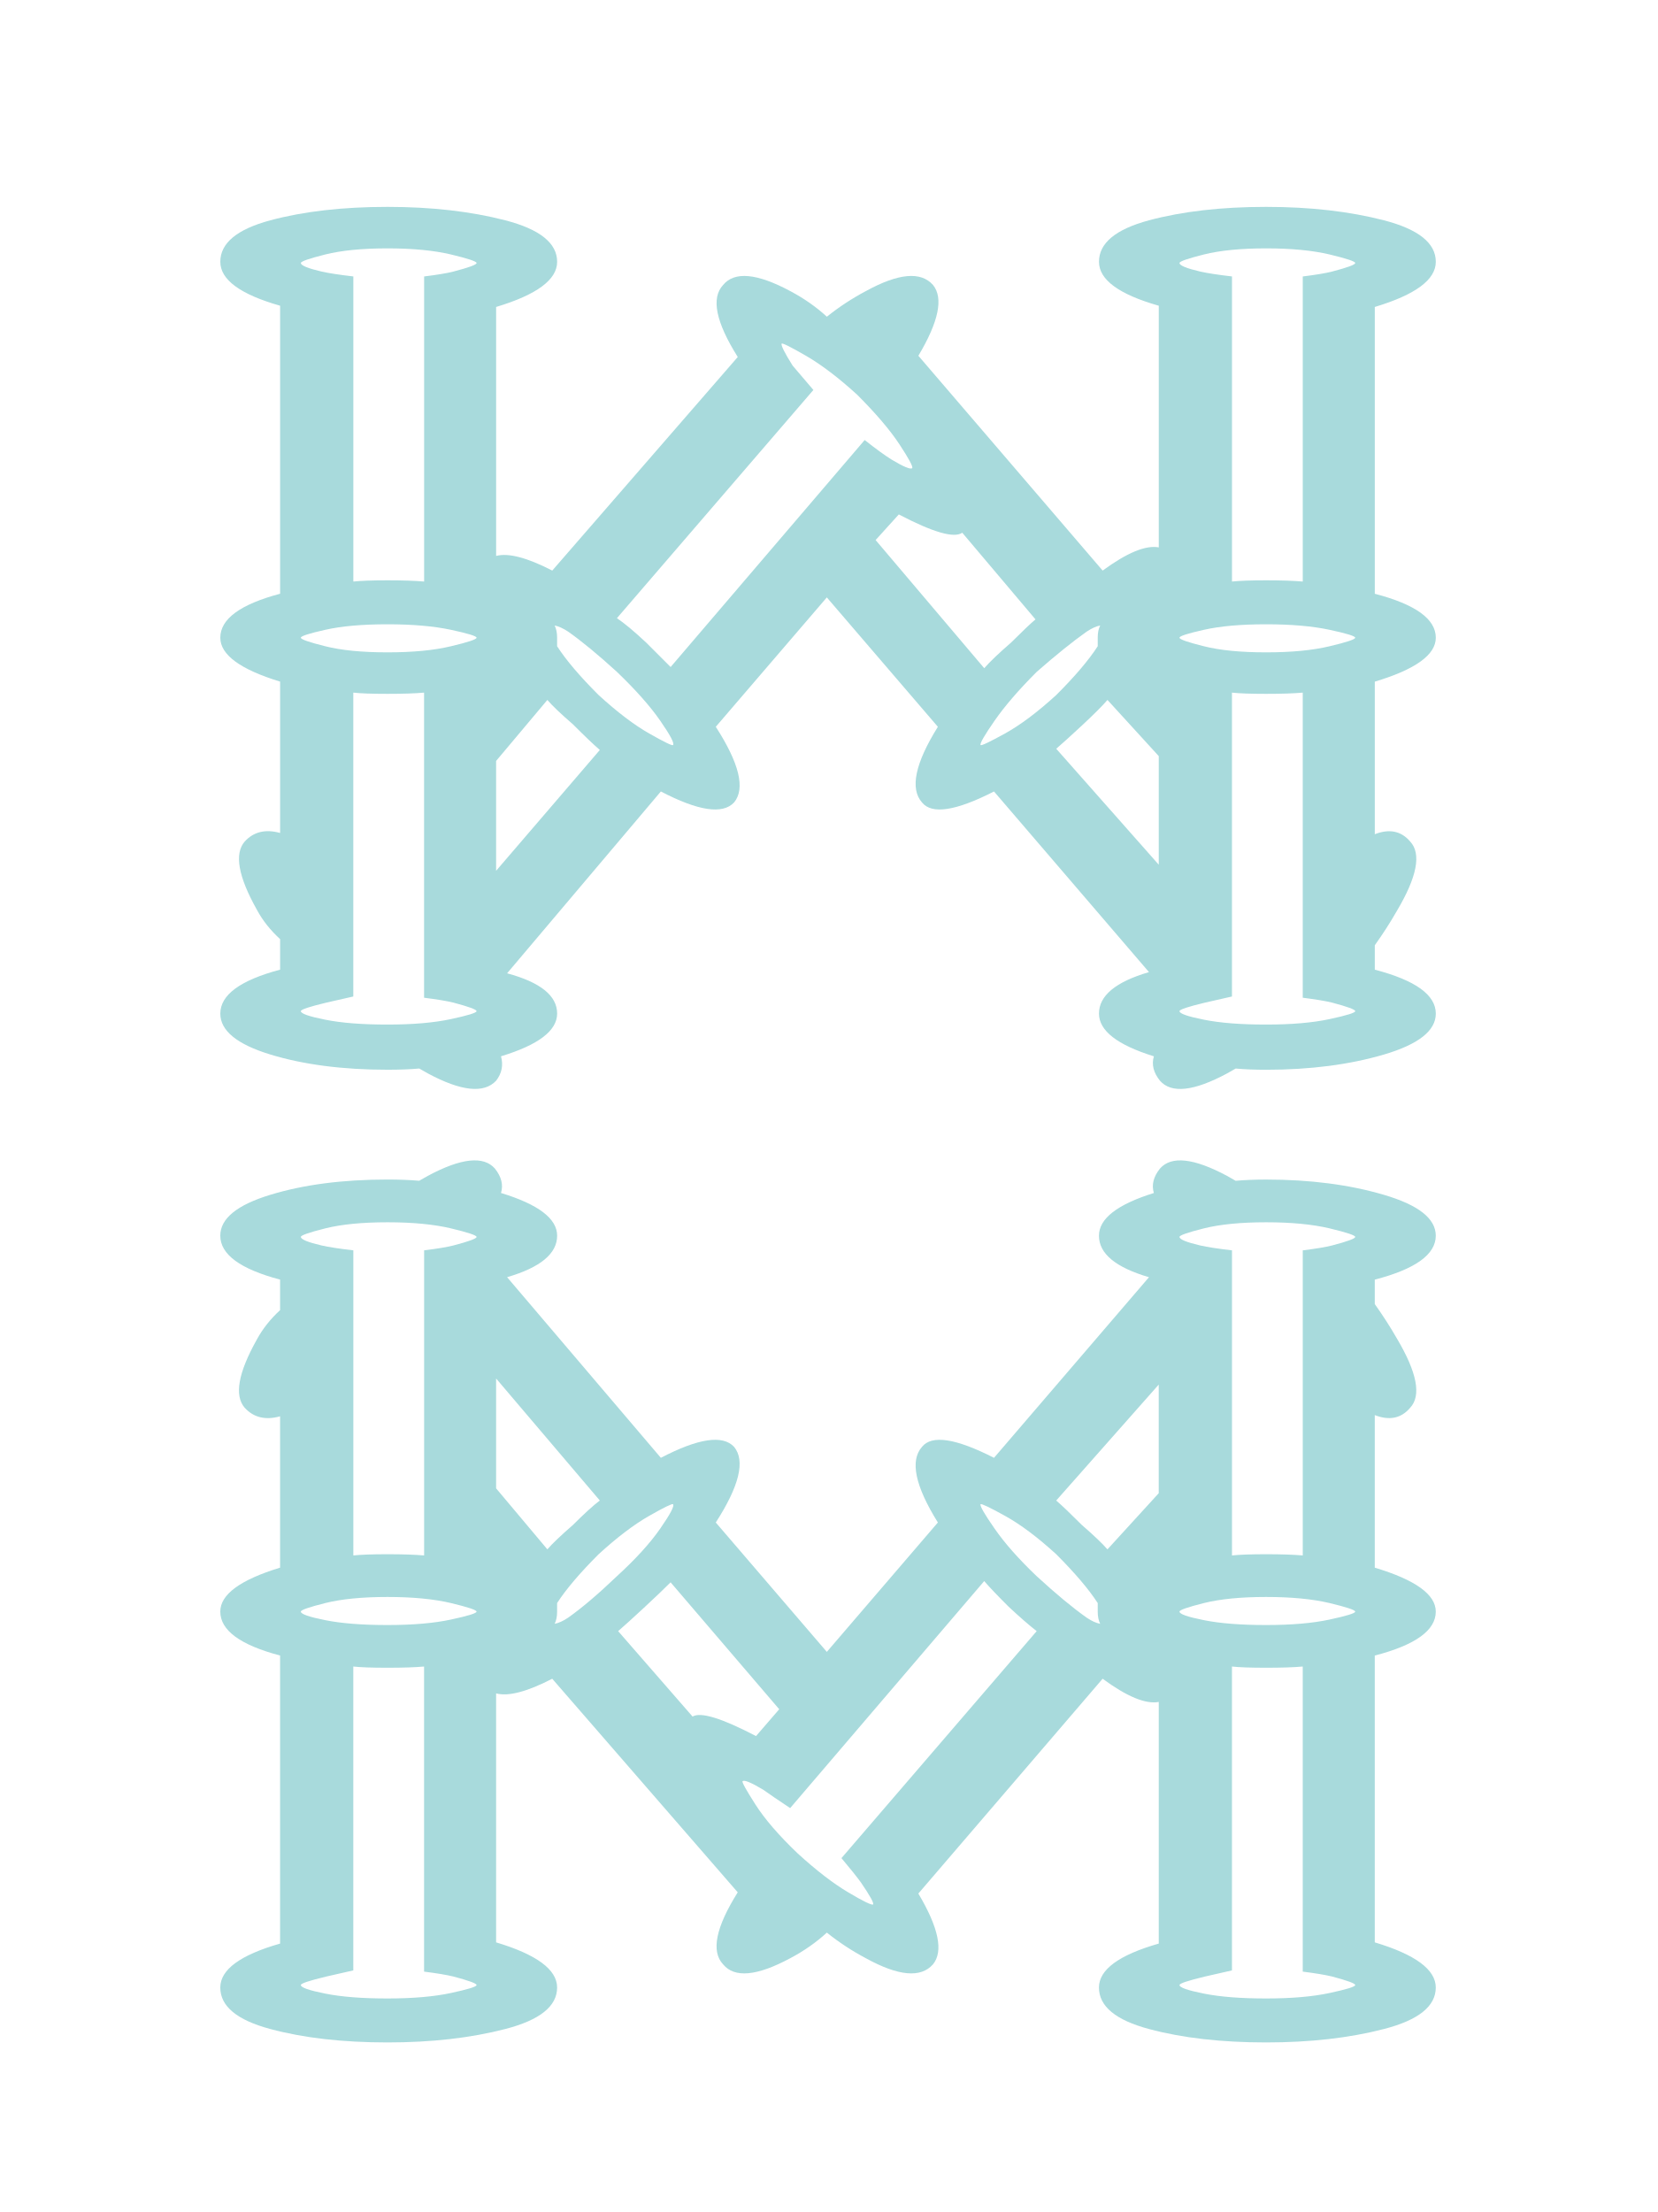
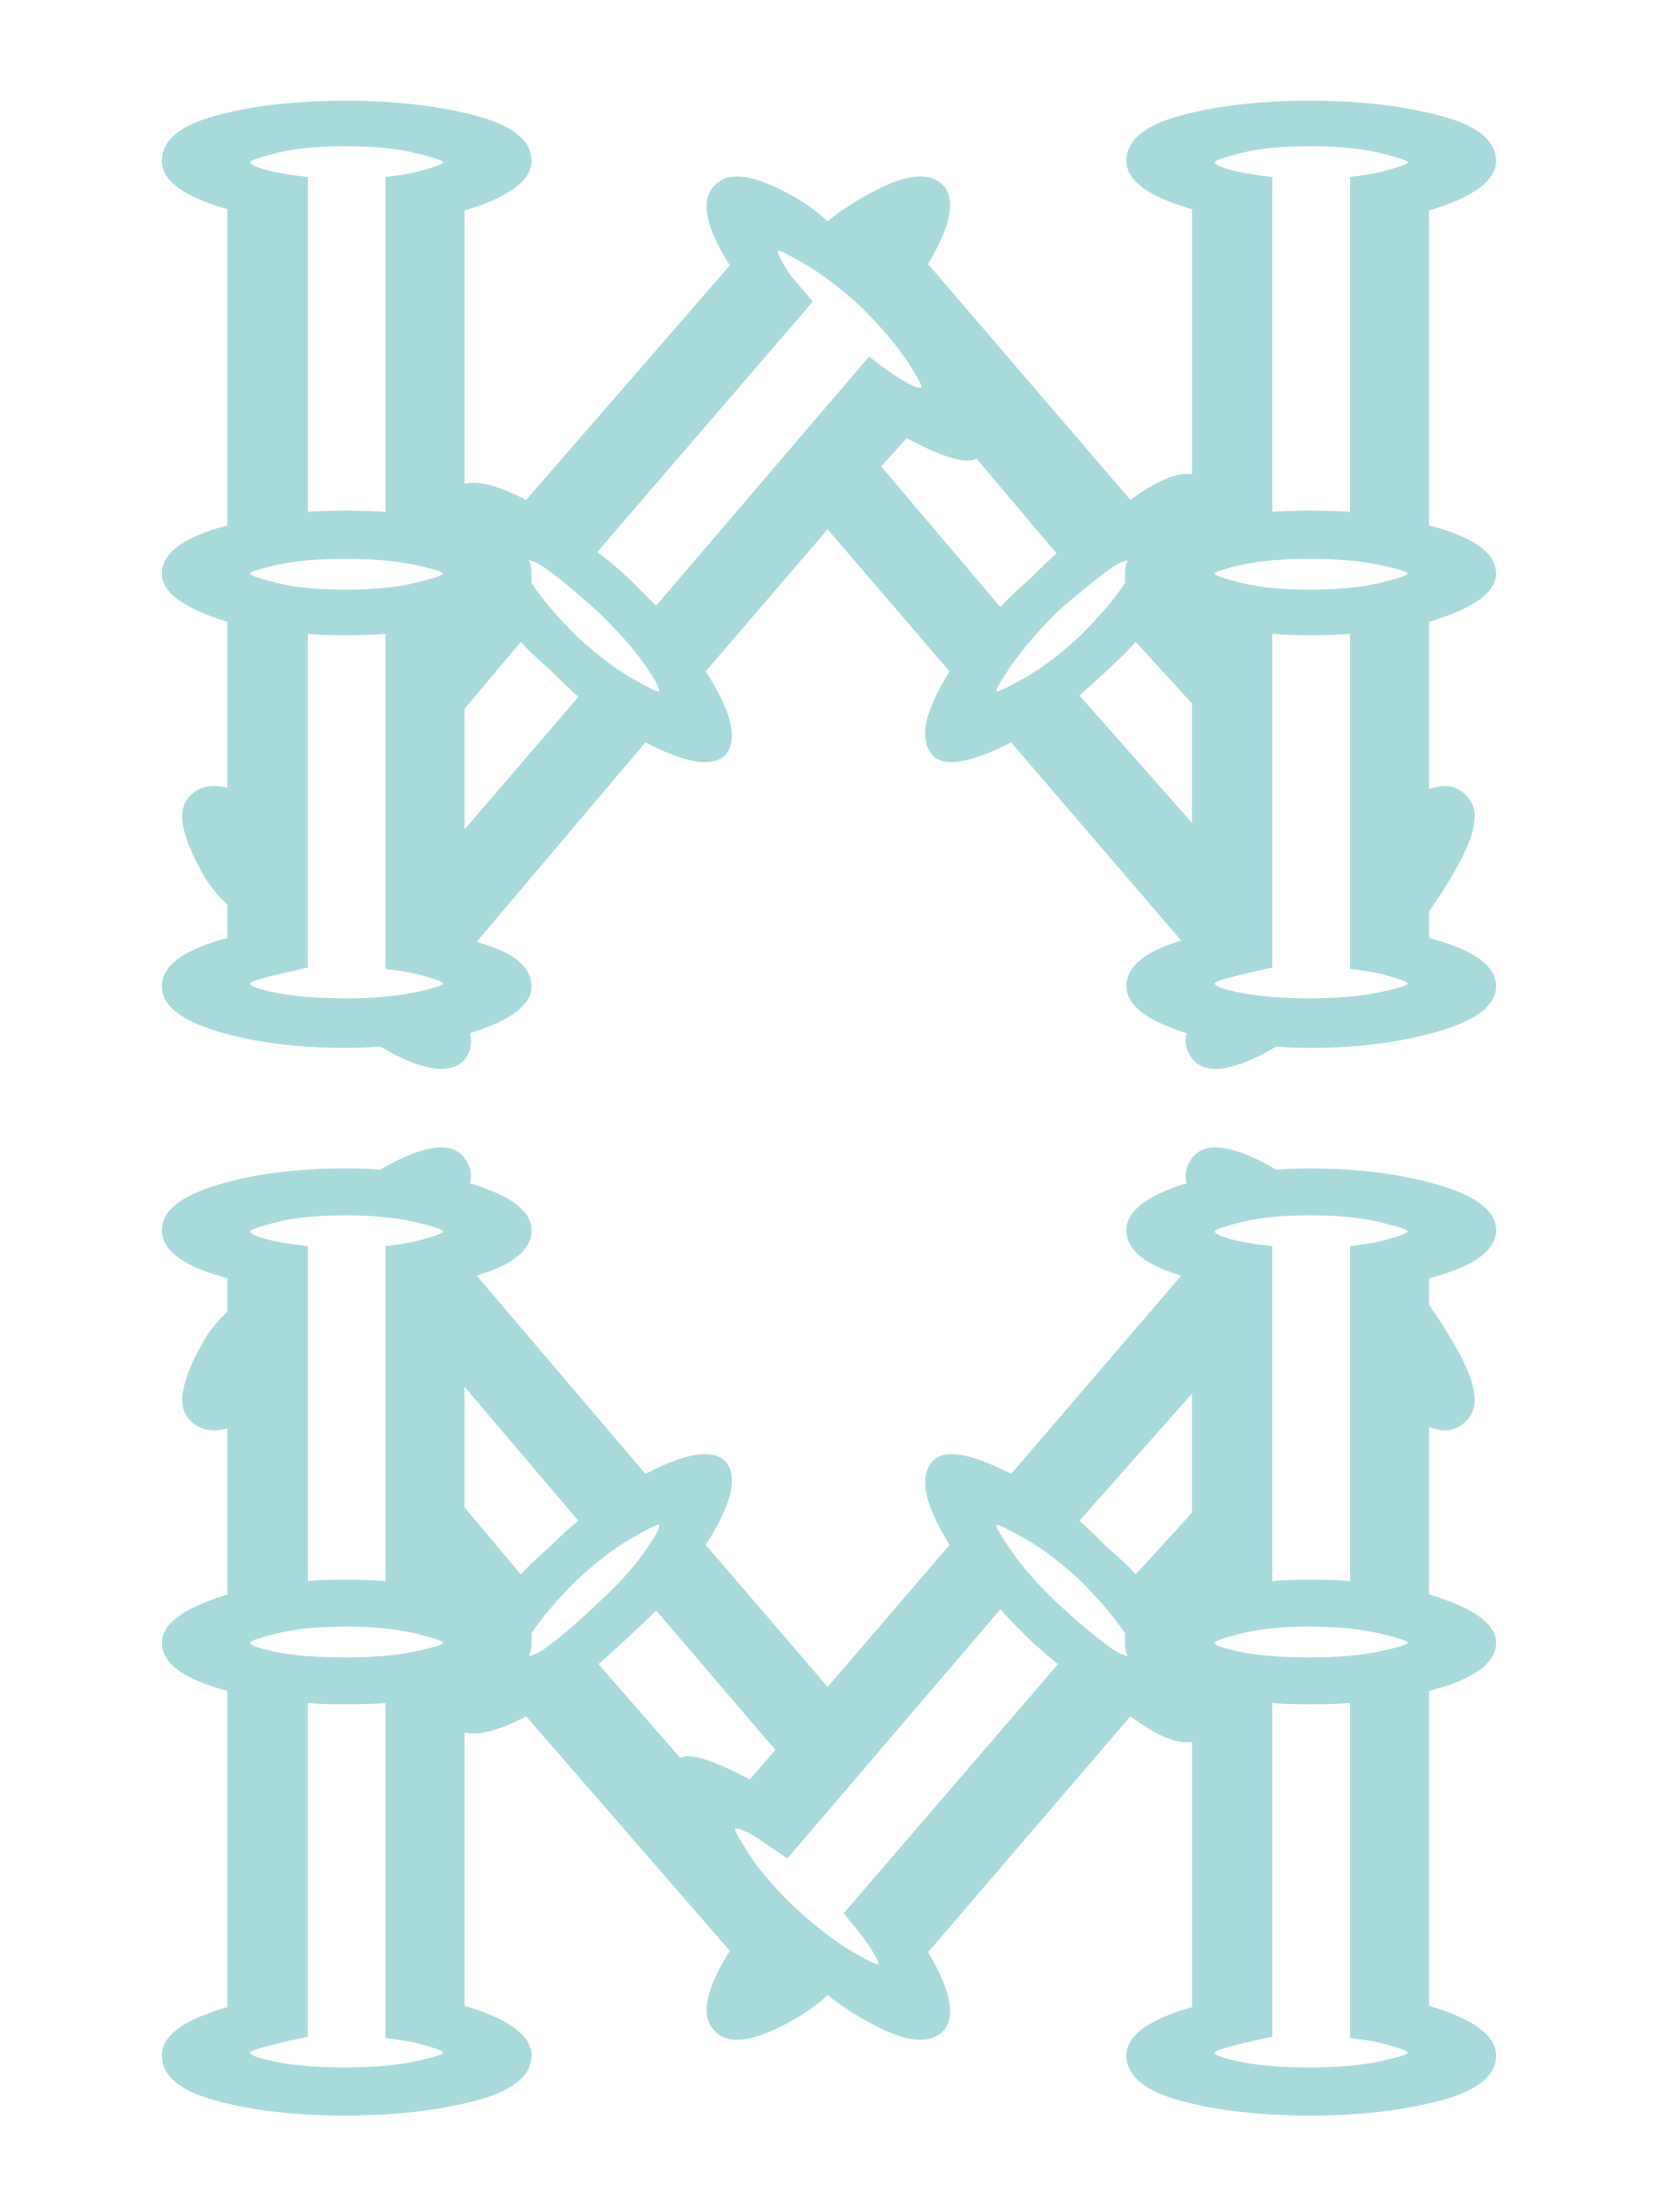
<svg xmlns="http://www.w3.org/2000/svg" version="1.1" id="Layer_1" x="0px" y="0px" width="66.334px" height="88.5px" viewBox="0 0 66.334 88.5" enable-background="new 0 0 66.334 88.5" xml:space="preserve">
  <g>
    <g>
-       <path fill="#A8DADC" d="M45.973,38.893l-6.201-7.227c-1.53,0.781-2.49,0.928-2.881,0.439c-0.488-0.553-0.277-1.562,0.635-3.027    l-4.443-5.176l-4.443,5.176c0.943,1.465,1.188,2.475,0.732,3.027c-0.456,0.488-1.433,0.342-2.93-0.439l-6.152,7.275    c1.334,0.359,2.002,0.896,2.002,1.611c0,0.684-0.749,1.254-2.246,1.709c0.098,0.359,0.032,0.684-0.195,0.977    c-0.488,0.521-1.4,0.424-2.734-0.293l-0.342-0.195c-0.358,0.033-0.781,0.049-1.27,0.049c-1.791,0-3.354-0.203-4.688-0.609    c-1.335-0.408-2.002-0.953-2.002-1.637c0-0.748,0.797-1.334,2.393-1.758v-1.221c-0.391-0.357-0.7-0.748-0.928-1.172    c-0.749-1.334-0.912-2.246-0.488-2.734c0.357-0.391,0.83-0.504,1.416-0.342v-6.055c-1.596-0.488-2.393-1.074-2.393-1.758    c0-0.748,0.797-1.334,2.393-1.758V12.232c-1.596-0.455-2.393-1.041-2.393-1.758c0-0.748,0.667-1.301,2.002-1.66    c1.334-0.357,2.896-0.537,4.688-0.537c1.758,0,3.328,0.18,4.712,0.537c1.383,0.359,2.075,0.912,2.075,1.66    c0,0.717-0.814,1.318-2.441,1.807v9.961c0.488-0.129,1.236,0.066,2.246,0.586l7.422-8.545c-0.879-1.398-1.074-2.359-0.586-2.881    c0.455-0.553,1.351-0.471,2.686,0.244c0.553,0.293,1.041,0.635,1.465,1.025c0.488-0.391,1.009-0.732,1.562-1.025    c1.302-0.715,2.197-0.797,2.686-0.244c0.423,0.521,0.228,1.465-0.586,2.832l7.373,8.594c0.977-0.715,1.725-1.025,2.246-0.928    v-9.668c-1.596-0.455-2.393-1.041-2.393-1.758c0-0.748,0.667-1.301,2.002-1.66c1.334-0.357,2.896-0.537,4.688-0.537    c1.758,0,3.328,0.18,4.712,0.537c1.383,0.359,2.075,0.912,2.075,1.66c0,0.717-0.814,1.318-2.441,1.807v11.475    c1.627,0.424,2.441,1.01,2.441,1.758c0,0.684-0.814,1.27-2.441,1.758v6.104c0.586-0.227,1.058-0.129,1.416,0.293    c0.455,0.488,0.276,1.416-0.537,2.783c-0.261,0.457-0.554,0.912-0.879,1.367v0.977c1.627,0.424,2.441,1.01,2.441,1.758    c0,0.684-0.692,1.229-2.075,1.637c-1.384,0.406-2.954,0.609-4.712,0.609c-0.456,0-0.863-0.016-1.221-0.049l-0.342,0.195    c-1.335,0.717-2.23,0.814-2.686,0.293c-0.261-0.324-0.342-0.65-0.244-0.977c-1.465-0.455-2.197-1.025-2.197-1.709    C43.971,39.838,44.638,39.283,45.973,38.893z M45.973,51.1c-1.335-0.391-2.002-0.943-2.002-1.66c0-0.684,0.732-1.252,2.197-1.709    c-0.098-0.324-0.017-0.65,0.244-0.977c0.455-0.52,1.351-0.422,2.686,0.293l0.342,0.195c0.357-0.031,0.765-0.049,1.221-0.049    c1.758,0,3.328,0.203,4.712,0.611c1.383,0.406,2.075,0.951,2.075,1.635c0,0.75-0.814,1.336-2.441,1.758v0.977    c0.325,0.457,0.618,0.912,0.879,1.367c0.813,1.367,0.992,2.295,0.537,2.783c-0.358,0.424-0.83,0.521-1.416,0.293v6.104    c1.627,0.488,2.441,1.074,2.441,1.758c0,0.75-0.814,1.336-2.441,1.758v11.475c1.627,0.488,2.441,1.092,2.441,1.807    c0,0.75-0.692,1.303-2.075,1.66c-1.384,0.359-2.954,0.537-4.712,0.537c-1.791,0-3.354-0.178-4.688-0.537    c-1.335-0.357-2.002-0.91-2.002-1.66c0-0.715,0.797-1.301,2.393-1.758v-9.668c-0.521,0.098-1.27-0.211-2.246-0.928l-7.373,8.594    c0.813,1.367,1.009,2.312,0.586,2.832c-0.488,0.555-1.384,0.473-2.686-0.244c-0.554-0.293-1.074-0.635-1.562-1.025    c-0.424,0.391-0.912,0.732-1.465,1.025c-1.335,0.717-2.23,0.799-2.686,0.244c-0.488-0.52-0.293-1.48,0.586-2.881l-7.422-8.545    c-1.01,0.521-1.758,0.717-2.246,0.586v9.961c1.627,0.488,2.441,1.092,2.441,1.807c0,0.75-0.692,1.303-2.075,1.66    c-1.384,0.359-2.954,0.537-4.712,0.537c-1.791,0-3.354-0.178-4.688-0.537c-1.335-0.357-2.002-0.91-2.002-1.66    c0-0.715,0.797-1.301,2.393-1.758V66.236c-1.596-0.422-2.393-1.008-2.393-1.758c0-0.684,0.797-1.27,2.393-1.758v-6.055    c-0.586,0.164-1.059,0.049-1.416-0.342c-0.424-0.488-0.261-1.398,0.488-2.734c0.228-0.422,0.537-0.812,0.928-1.172v-1.221    c-1.596-0.422-2.393-1.008-2.393-1.758c0-0.684,0.667-1.229,2.002-1.635c1.334-0.408,2.896-0.611,4.688-0.611    c0.488,0,0.911,0.018,1.27,0.049l0.342-0.195c1.334-0.715,2.229-0.812,2.686-0.293c0.26,0.326,0.342,0.652,0.244,0.977    c1.497,0.457,2.246,1.025,2.246,1.709c0,0.717-0.668,1.27-2.002,1.66l6.152,7.227c1.497-0.781,2.474-0.928,2.93-0.439    c0.455,0.555,0.211,1.562-0.732,3.027l4.443,5.176l4.443-5.176c-0.912-1.465-1.123-2.473-0.635-3.027    c0.391-0.488,1.351-0.342,2.881,0.439L45.973,51.1z M18.141,10.865c0.618-0.162,0.928-0.275,0.928-0.342    c0-0.064-0.342-0.178-1.025-0.342c-0.684-0.162-1.53-0.244-2.539-0.244c-1.01,0-1.84,0.082-2.49,0.244    c-0.651,0.164-0.977,0.277-0.977,0.342c0,0.098,0.276,0.213,0.83,0.342c0.293,0.066,0.716,0.131,1.27,0.195v12.207    c0.293-0.031,0.748-0.049,1.367-0.049c0.618,0,1.106,0.018,1.465,0.049V11.061C17.489,10.996,17.88,10.932,18.141,10.865z     M12.037,25.514c0,0.066,0.325,0.18,0.977,0.342c0.65,0.164,1.48,0.244,2.49,0.244c1.009,0,1.855-0.08,2.539-0.244    c0.684-0.162,1.025-0.275,1.025-0.342c0-0.064-0.342-0.17-1.025-0.316s-1.53-0.221-2.539-0.221c-1.01,0-1.84,0.074-2.49,0.221    C12.362,25.344,12.037,25.449,12.037,25.514z M13.062,40.113c-0.684,0.164-1.025,0.277-1.025,0.342    c0,0.098,0.325,0.213,0.977,0.342c0.65,0.131,1.48,0.195,2.49,0.195c1.009,0,1.855-0.072,2.539-0.219s1.025-0.252,1.025-0.318    c0-0.064-0.31-0.178-0.928-0.342c-0.261-0.064-0.651-0.129-1.172-0.195V27.711c-0.358,0.033-0.847,0.049-1.465,0.049    c-0.619,0-1.074-0.016-1.367-0.049v12.158C13.713,39.967,13.355,40.049,13.062,40.113z M18.141,49.83    c0.618-0.162,0.928-0.275,0.928-0.342c0-0.064-0.342-0.178-1.025-0.342c-0.684-0.162-1.53-0.244-2.539-0.244    c-1.01,0-1.84,0.082-2.49,0.244c-0.651,0.164-0.977,0.277-0.977,0.342c0,0.098,0.276,0.213,0.83,0.342    c0.293,0.066,0.716,0.131,1.27,0.195v12.207c0.293-0.031,0.748-0.049,1.367-0.049c0.618,0,1.106,0.018,1.465,0.049V50.025    C17.489,49.961,17.88,49.896,18.141,49.83z M12.037,64.479c0,0.098,0.325,0.213,0.977,0.342c0.65,0.131,1.48,0.195,2.49,0.195    c1.009,0,1.855-0.072,2.539-0.219s1.025-0.252,1.025-0.318c0-0.064-0.342-0.178-1.025-0.342c-0.684-0.162-1.53-0.244-2.539-0.244    c-1.01,0-1.84,0.082-2.49,0.244C12.362,64.301,12.037,64.414,12.037,64.479z M13.062,79.078c-0.684,0.164-1.025,0.277-1.025,0.342    c0,0.098,0.325,0.213,0.977,0.342c0.65,0.131,1.48,0.195,2.49,0.195c1.009,0,1.855-0.072,2.539-0.219s1.025-0.252,1.025-0.318    c0-0.064-0.31-0.178-0.928-0.342c-0.261-0.064-0.651-0.129-1.172-0.195V66.676c-0.358,0.033-0.847,0.049-1.465,0.049    c-0.619,0-1.074-0.016-1.367-0.049v12.158C13.713,78.932,13.355,79.014,13.062,79.078z M19.85,34.84L24,30.006    c-0.261-0.227-0.619-0.568-1.074-1.025c-0.488-0.422-0.83-0.748-1.025-0.977l-2.051,2.441V34.84z M19.85,55.152v4.395l2.051,2.441    c0.195-0.227,0.537-0.553,1.025-0.977c0.455-0.455,0.813-0.781,1.074-0.977L19.85,55.152z M22.193,25.025    c0.064,0.131,0.098,0.293,0.098,0.488v0.342c0.357,0.555,0.911,1.205,1.66,1.953c0.748,0.684,1.424,1.197,2.026,1.539    c0.602,0.342,0.919,0.496,0.952,0.463c0.064-0.064-0.106-0.391-0.513-0.977c-0.407-0.586-0.985-1.236-1.733-1.953    c-0.749-0.684-1.4-1.221-1.953-1.611C22.535,25.141,22.355,25.059,22.193,25.025z M22.193,64.967    c0.162-0.031,0.342-0.113,0.537-0.244c0.553-0.391,1.204-0.943,1.953-1.66c0.748-0.684,1.326-1.318,1.733-1.904    c0.406-0.586,0.577-0.91,0.513-0.977c-0.033-0.031-0.351,0.123-0.952,0.465c-0.603,0.342-1.278,0.854-2.026,1.537    c-0.749,0.75-1.303,1.4-1.66,1.953v0.342C22.291,64.674,22.258,64.838,22.193,64.967z M32.545,15.602l-7.861,9.131    c0.293,0.195,0.684,0.521,1.172,0.977c0.423,0.424,0.748,0.75,0.977,0.977l7.764-9.082c0.455,0.359,0.813,0.619,1.074,0.781    c0.488,0.293,0.765,0.408,0.83,0.342c0.032-0.064-0.139-0.383-0.513-0.951c-0.375-0.57-0.937-1.229-1.685-1.979    c-0.749-0.684-1.433-1.203-2.051-1.562c-0.619-0.357-0.944-0.52-0.977-0.488c-0.033,0.066,0.113,0.359,0.439,0.879    C31.91,14.854,32.187,15.18,32.545,15.602z M27.711,68.678c0.325-0.195,1.172,0.066,2.539,0.781l0.928-1.074l-4.346-5.078    c-0.261,0.262-0.619,0.604-1.074,1.025c-0.456,0.424-0.798,0.732-1.025,0.928L27.711,68.678z M33.668,74.342l7.812-9.082    c-0.293-0.227-0.668-0.553-1.123-0.977c-0.456-0.455-0.781-0.797-0.977-1.025l-7.764,9.082c-0.488-0.324-0.847-0.568-1.074-0.732    c-0.488-0.293-0.766-0.406-0.83-0.342c-0.033,0.033,0.138,0.342,0.513,0.928c0.374,0.586,0.936,1.238,1.685,1.953    c0.748,0.684,1.424,1.205,2.026,1.562c0.602,0.359,0.936,0.521,1.001,0.488c0.032-0.064-0.131-0.357-0.488-0.879    C34.286,75.092,34.025,74.766,33.668,74.342z M38.502,21.314c-0.326,0.229-1.172-0.016-2.539-0.732l-0.928,1.025l4.346,5.127    c0.228-0.26,0.586-0.602,1.074-1.025c0.455-0.455,0.781-0.764,0.977-0.928L38.502,21.314z M44.02,25.025    c-0.163,0.033-0.342,0.115-0.537,0.244c-0.554,0.391-1.221,0.928-2.002,1.611c-0.717,0.717-1.278,1.367-1.685,1.953    c-0.407,0.586-0.595,0.912-0.562,0.977c0.032,0.033,0.357-0.121,0.977-0.463c0.618-0.342,1.302-0.855,2.051-1.539    c0.748-0.748,1.302-1.398,1.66-1.953v-0.342C43.922,25.318,43.954,25.156,44.02,25.025z M44.02,64.967    c-0.065-0.129-0.098-0.293-0.098-0.488v-0.342c-0.358-0.553-0.912-1.203-1.66-1.953c-0.749-0.684-1.433-1.195-2.051-1.537    c-0.619-0.342-0.944-0.496-0.977-0.465c-0.033,0.066,0.154,0.391,0.562,0.977c0.406,0.586,0.968,1.221,1.685,1.904    c0.781,0.717,1.448,1.27,2.002,1.66C43.678,64.854,43.856,64.936,44.02,64.967z M46.363,30.25l-2.051-2.246    c-0.195,0.229-0.537,0.57-1.025,1.025c-0.456,0.424-0.798,0.732-1.025,0.928l4.102,4.639V30.25z M46.363,59.742v-4.346    l-4.102,4.639c0.228,0.195,0.569,0.521,1.025,0.977c0.488,0.424,0.83,0.75,1.025,0.977L46.363,59.742z M53.297,10.865    c0.618-0.162,0.928-0.275,0.928-0.342c0-0.064-0.342-0.178-1.025-0.342c-0.684-0.162-1.53-0.244-2.539-0.244    c-1.01,0-1.84,0.082-2.49,0.244c-0.651,0.164-0.977,0.277-0.977,0.342c0,0.098,0.276,0.213,0.83,0.342    c0.293,0.066,0.716,0.131,1.27,0.195v12.207c0.293-0.031,0.748-0.049,1.367-0.049c0.618,0,1.106,0.018,1.465,0.049V11.061    C52.646,10.996,53.036,10.932,53.297,10.865z M47.193,25.514c0,0.066,0.325,0.18,0.977,0.342c0.65,0.164,1.48,0.244,2.49,0.244    c1.009,0,1.855-0.08,2.539-0.244c0.684-0.162,1.025-0.275,1.025-0.342c0-0.064-0.342-0.17-1.025-0.316s-1.53-0.221-2.539-0.221    c-1.01,0-1.84,0.074-2.49,0.221C47.519,25.344,47.193,25.449,47.193,25.514z M48.219,40.113c-0.684,0.164-1.025,0.277-1.025,0.342    c0,0.098,0.325,0.213,0.977,0.342c0.65,0.131,1.48,0.195,2.49,0.195c1.009,0,1.855-0.072,2.539-0.219s1.025-0.252,1.025-0.318    c0-0.064-0.31-0.178-0.928-0.342c-0.261-0.064-0.651-0.129-1.172-0.195V27.711c-0.358,0.033-0.847,0.049-1.465,0.049    c-0.619,0-1.074-0.016-1.367-0.049v12.158C48.869,39.967,48.512,40.049,48.219,40.113z M53.297,49.83    c0.618-0.162,0.928-0.275,0.928-0.342c0-0.064-0.342-0.178-1.025-0.342c-0.684-0.162-1.53-0.244-2.539-0.244    c-1.01,0-1.84,0.082-2.49,0.244c-0.651,0.164-0.977,0.277-0.977,0.342c0,0.098,0.276,0.213,0.83,0.342    c0.293,0.066,0.716,0.131,1.27,0.195v12.207c0.293-0.031,0.748-0.049,1.367-0.049c0.618,0,1.106,0.018,1.465,0.049V50.025    C52.646,49.961,53.036,49.896,53.297,49.83z M47.193,64.479c0,0.098,0.325,0.213,0.977,0.342c0.65,0.131,1.48,0.195,2.49,0.195    c1.009,0,1.855-0.072,2.539-0.219s1.025-0.252,1.025-0.318c0-0.064-0.342-0.178-1.025-0.342c-0.684-0.162-1.53-0.244-2.539-0.244    c-1.01,0-1.84,0.082-2.49,0.244C47.519,64.301,47.193,64.414,47.193,64.479z M48.219,79.078c-0.684,0.164-1.025,0.277-1.025,0.342    c0,0.098,0.325,0.213,0.977,0.342c0.65,0.131,1.48,0.195,2.49,0.195c1.009,0,1.855-0.072,2.539-0.219s1.025-0.252,1.025-0.318    c0-0.064-0.31-0.178-0.928-0.342c-0.261-0.064-0.651-0.129-1.172-0.195V66.676c-0.358,0.033-0.847,0.049-1.465,0.049    c-0.619,0-1.074-0.016-1.367-0.049v12.158C48.869,78.932,48.512,79.014,48.219,79.078z" />
+       <path fill="#A8DADC" d="M47.265,37.635l-6.808-7.932c-1.68,0.857-2.734,1.018-3.163,0.482c-0.536-0.607-0.305-1.715,0.698-3.324    l-4.878-5.682l-4.878,5.682c1.036,1.609,1.303,2.717,0.804,3.324c-0.5,0.535-1.572,0.375-3.217-0.482l-6.754,7.986    c1.465,0.395,2.198,0.984,2.198,1.77c0,0.75-0.822,1.375-2.466,1.875c0.107,0.395,0.036,0.75-0.214,1.072    c-0.537,0.572-1.538,0.465-3.002-0.322l-0.375-0.215c-0.394,0.037-0.858,0.055-1.394,0.055c-1.966,0-3.681-0.223-5.146-0.67    c-1.465-0.447-2.198-1.045-2.198-1.795c0-0.822,0.875-1.465,2.627-1.93v-1.34C8.67,35.795,8.331,35.367,8.081,34.9    c-0.822-1.463-1.001-2.465-0.536-3c0.393-0.43,0.912-0.553,1.555-0.375v-6.646c-1.752-0.537-2.627-1.18-2.627-1.932    c0-0.82,0.875-1.463,2.627-1.928V8.369c-1.752-0.5-2.627-1.143-2.627-1.93c0-0.822,0.732-1.43,2.198-1.822    c1.465-0.393,3.18-0.59,5.146-0.59c1.93,0,3.654,0.197,5.173,0.59c1.518,0.393,2.278,1,2.278,1.822    c0,0.787-0.895,1.447-2.68,1.982v10.936c0.536-0.143,1.357,0.072,2.466,0.643l8.147-9.381c-0.965-1.533-1.179-2.59-0.643-3.162    c0.5-0.605,1.482-0.516,2.948,0.268c0.607,0.322,1.143,0.697,1.608,1.127c0.535-0.43,1.107-0.805,1.715-1.127    c1.429-0.783,2.412-0.873,2.948-0.268c0.465,0.572,0.25,1.609-0.643,3.109L45.228,20c1.072-0.785,1.894-1.125,2.466-1.018V8.369    c-1.752-0.5-2.626-1.143-2.626-1.93c0-0.822,0.731-1.43,2.197-1.822c1.463-0.393,3.18-0.59,5.146-0.59    c1.929,0,3.653,0.197,5.171,0.59c1.52,0.393,2.279,1,2.279,1.822c0,0.787-0.895,1.447-2.682,1.982V21.02    c1.787,0.465,2.682,1.107,2.682,1.928c0,0.752-0.895,1.395-2.682,1.932v6.699c0.645-0.248,1.162-0.143,1.556,0.322    c0.499,0.535,0.302,1.555-0.59,3.055c-0.286,0.502-0.608,1.002-0.966,1.502v1.072c1.787,0.465,2.682,1.107,2.682,1.93    c0,0.75-0.76,1.348-2.279,1.795c-1.518,0.447-3.242,0.67-5.171,0.67c-0.502,0-0.949-0.018-1.342-0.055l-0.375,0.215    c-1.465,0.787-2.448,0.895-2.948,0.322c-0.286-0.355-0.374-0.713-0.268-1.072c-1.608-0.5-2.411-1.125-2.411-1.875    C45.067,38.674,45.799,38.064,47.265,37.635z M47.265,51.035c-1.466-0.428-2.197-1.035-2.197-1.82    c0-0.752,0.803-1.375,2.411-1.877c-0.106-0.357-0.019-0.713,0.268-1.072c0.5-0.57,1.483-0.463,2.948,0.322l0.375,0.213    c0.393-0.033,0.84-0.053,1.342-0.053c1.929,0,3.653,0.223,5.171,0.67c1.52,0.447,2.279,1.045,2.279,1.797    c0,0.822-0.895,1.465-2.682,1.928v1.072c0.357,0.502,0.68,1.002,0.966,1.502c0.892,1.502,1.089,2.518,0.59,3.055    c-0.394,0.467-0.911,0.572-1.556,0.322v6.699c1.787,0.537,2.682,1.18,2.682,1.93c0,0.824-0.895,1.467-2.682,1.93V80.25    c1.787,0.535,2.682,1.197,2.682,1.982c0,0.824-0.76,1.432-2.279,1.824c-1.518,0.393-3.242,0.588-5.171,0.588    c-1.967,0-3.684-0.195-5.146-0.588c-1.466-0.393-2.197-1-2.197-1.824c0-0.785,0.874-1.428,2.626-1.93V69.691    c-0.572,0.105-1.394-0.232-2.466-1.02l-8.094,9.434c0.893,1.5,1.108,2.539,0.643,3.109c-0.536,0.607-1.519,0.518-2.948-0.27    c-0.608-0.32-1.18-0.695-1.715-1.123c-0.465,0.428-1.001,0.803-1.608,1.123c-1.466,0.787-2.449,0.877-2.948,0.27    c-0.536-0.57-0.322-1.625,0.643-3.162l-8.147-9.381c-1.108,0.572-1.93,0.787-2.466,0.643V80.25c1.786,0.535,2.68,1.197,2.68,1.982    c0,0.824-0.76,1.432-2.278,1.824c-1.519,0.393-3.243,0.588-5.173,0.588c-1.966,0-3.681-0.195-5.146-0.588    c-1.465-0.393-2.198-1-2.198-1.824c0-0.785,0.875-1.428,2.627-1.93v-12.65c-1.752-0.463-2.627-1.105-2.627-1.93    c0-0.75,0.875-1.393,2.627-1.93v-6.646c-0.643,0.18-1.163,0.055-1.555-0.375c-0.465-0.537-0.286-1.535,0.536-3.002    c0.25-0.463,0.59-0.891,1.019-1.287v-1.34c-1.752-0.463-2.627-1.105-2.627-1.928c0-0.752,0.732-1.35,2.198-1.797    c1.465-0.447,3.18-0.67,5.146-0.67c0.536,0,1,0.02,1.394,0.053l0.375-0.213c1.464-0.785,2.448-0.893,2.948-0.322    c0.285,0.359,0.375,0.715,0.268,1.072c1.644,0.502,2.466,1.125,2.466,1.877c0,0.785-0.733,1.393-2.198,1.82l6.754,7.934    c1.645-0.857,2.716-1.018,3.217-0.482c0.499,0.609,0.231,1.715-0.804,3.324l4.878,5.682l4.878-5.682    c-1.002-1.609-1.233-2.715-0.698-3.324c0.429-0.535,1.483-0.375,3.163,0.482L47.265,51.035z M16.711,6.867    c0.679-0.178,1.019-0.301,1.019-0.375c0-0.07-0.375-0.195-1.126-0.375c-0.75-0.178-1.68-0.268-2.787-0.268    c-1.108,0-2.02,0.09-2.733,0.268c-0.716,0.18-1.072,0.305-1.072,0.375c0,0.109,0.303,0.234,0.911,0.375    c0.322,0.074,0.786,0.145,1.395,0.215v13.4c0.321-0.033,0.821-0.053,1.5-0.053c0.678,0,1.214,0.02,1.608,0.053v-13.4    C15.996,7.012,16.425,6.941,16.711,6.867z M10.011,22.947c0,0.074,0.356,0.197,1.072,0.377c0.713,0.18,1.625,0.268,2.733,0.268    c1.107,0,2.037-0.088,2.787-0.268s1.126-0.303,1.126-0.377c0-0.07-0.375-0.186-1.126-0.346s-1.68-0.242-2.787-0.242    c-1.108,0-2.02,0.082-2.733,0.242C10.367,22.762,10.011,22.877,10.011,22.947z M11.136,38.977c-0.75,0.18-1.125,0.305-1.125,0.375    c0,0.107,0.356,0.232,1.072,0.375c0.713,0.143,1.625,0.215,2.733,0.215c1.107,0,2.037-0.08,2.787-0.24    c0.75-0.162,1.126-0.277,1.126-0.35c0-0.07-0.34-0.195-1.019-0.375c-0.286-0.07-0.715-0.143-1.287-0.215V25.359    c-0.394,0.037-0.93,0.055-1.608,0.055c-0.68,0-1.179-0.018-1.5-0.055v13.35C11.85,38.814,11.457,38.906,11.136,38.977z     M16.711,49.643c0.679-0.178,1.019-0.301,1.019-0.377c0-0.07-0.375-0.193-1.126-0.373c-0.75-0.178-1.68-0.27-2.787-0.27    c-1.108,0-2.02,0.092-2.733,0.27c-0.716,0.18-1.072,0.303-1.072,0.373c0,0.109,0.303,0.234,0.911,0.377    c0.322,0.074,0.786,0.145,1.395,0.215v13.4c0.321-0.035,0.821-0.055,1.5-0.055c0.678,0,1.214,0.02,1.608,0.055v-13.4    C15.996,49.787,16.425,49.717,16.711,49.643z M10.011,65.723c0,0.109,0.356,0.234,1.072,0.377    c0.713,0.143,1.625,0.213,2.733,0.213c1.107,0,2.037-0.078,2.787-0.24c0.75-0.16,1.126-0.275,1.126-0.35    c0-0.07-0.375-0.193-1.126-0.373s-1.68-0.27-2.787-0.27c-1.108,0-2.02,0.09-2.733,0.27C10.367,65.529,10.011,65.652,10.011,65.723    z M11.136,81.75c-0.75,0.18-1.125,0.305-1.125,0.375c0,0.107,0.356,0.234,1.072,0.375c0.713,0.145,1.625,0.217,2.733,0.217    c1.107,0,2.037-0.08,2.787-0.242c0.75-0.16,1.126-0.277,1.126-0.35c0-0.07-0.34-0.195-1.019-0.375    c-0.286-0.07-0.715-0.141-1.287-0.213V68.135c-0.394,0.037-0.93,0.055-1.608,0.055c-0.68,0-1.179-0.018-1.5-0.055v13.348    C11.85,81.59,11.457,81.68,11.136,81.75z M18.587,33.186l4.556-5.307c-0.287-0.248-0.679-0.623-1.18-1.125    c-0.536-0.463-0.911-0.822-1.125-1.072l-2.251,2.682V33.186z M18.587,55.486v4.822l2.251,2.682    c0.215-0.248,0.59-0.607,1.125-1.072c0.5-0.5,0.893-0.857,1.18-1.072L18.587,55.486z M21.16,22.412    c0.071,0.145,0.107,0.322,0.107,0.535v0.377c0.392,0.609,1,1.322,1.822,2.143c0.821,0.752,1.563,1.314,2.225,1.691    c0.66,0.375,1.008,0.543,1.045,0.508c0.07-0.07-0.117-0.43-0.563-1.072c-0.447-0.643-1.082-1.357-1.903-2.145    c-0.822-0.75-1.538-1.34-2.145-1.768C21.535,22.539,21.338,22.449,21.16,22.412z M21.16,66.26    c0.178-0.035,0.375-0.125,0.589-0.268c0.607-0.43,1.322-1.035,2.145-1.824c0.821-0.75,1.456-1.447,1.903-2.09    c0.446-0.643,0.633-0.998,0.563-1.072c-0.037-0.033-0.385,0.135-1.045,0.512c-0.662,0.373-1.404,0.936-2.225,1.686    c-0.823,0.824-1.43,1.539-1.822,2.146v0.373C21.267,65.938,21.231,66.117,21.16,66.26z M32.523,12.066l-8.63,10.023    c0.321,0.215,0.751,0.572,1.287,1.074c0.464,0.465,0.821,0.822,1.071,1.072l8.523-9.971c0.5,0.395,0.893,0.68,1.179,0.855    c0.536,0.322,0.839,0.451,0.911,0.377c0.035-0.07-0.152-0.42-0.563-1.043c-0.412-0.627-1.028-1.35-1.849-2.174    c-0.822-0.75-1.573-1.32-2.251-1.715c-0.679-0.393-1.036-0.57-1.072-0.535c-0.036,0.072,0.125,0.393,0.482,0.963    C31.827,11.246,32.13,11.604,32.523,12.066z M27.217,70.334c0.357-0.215,1.287,0.072,2.787,0.857l1.019-1.18l-4.771-5.576    c-0.286,0.289-0.679,0.664-1.179,1.127c-0.5,0.467-0.876,0.805-1.125,1.018L27.217,70.334z M33.756,76.551l8.577-9.971    c-0.322-0.248-0.733-0.605-1.233-1.072c-0.5-0.498-0.858-0.873-1.072-1.123l-8.522,9.969c-0.536-0.355-0.93-0.625-1.18-0.803    c-0.536-0.324-0.84-0.447-0.91-0.375c-0.037,0.035,0.15,0.375,0.562,1.016c0.411,0.645,1.028,1.361,1.85,2.146    c0.821,0.75,1.562,1.322,2.224,1.715c0.661,0.395,1.028,0.57,1.1,0.535c0.035-0.07-0.144-0.393-0.536-0.965    C34.435,77.375,34.148,77.016,33.756,76.551z M39.063,18.338c-0.358,0.252-1.287-0.016-2.788-0.803l-1.019,1.125l4.771,5.629    c0.25-0.285,0.644-0.66,1.18-1.125c0.5-0.502,0.858-0.84,1.071-1.02L39.063,18.338z M45.12,22.412    c-0.179,0.037-0.376,0.127-0.59,0.27c-0.607,0.428-1.34,1.018-2.197,1.768c-0.787,0.787-1.404,1.502-1.849,2.145    c-0.447,0.643-0.653,1.002-0.617,1.072c0.035,0.035,0.392-0.133,1.072-0.508c0.679-0.377,1.429-0.939,2.251-1.691    c0.82-0.82,1.43-1.533,1.822-2.143v-0.377C45.013,22.734,45.048,22.557,45.12,22.412z M45.12,66.26    c-0.072-0.143-0.107-0.322-0.107-0.537V65.35c-0.393-0.607-1.002-1.322-1.822-2.146c-0.822-0.75-1.573-1.312-2.251-1.686    c-0.68-0.377-1.037-0.545-1.072-0.512c-0.037,0.074,0.17,0.43,0.617,1.072c0.445,0.643,1.062,1.34,1.849,2.09    c0.857,0.789,1.59,1.395,2.197,1.824C44.744,66.135,44.941,66.225,45.12,66.26z M47.693,28.148l-2.251-2.467    c-0.215,0.25-0.59,0.627-1.127,1.127c-0.5,0.465-0.875,0.805-1.125,1.018l4.503,5.094V28.148z M47.693,60.525v-4.771l-4.503,5.092    c0.25,0.215,0.625,0.572,1.125,1.072c0.537,0.465,0.912,0.824,1.127,1.072L47.693,60.525z M55.305,6.867    c0.678-0.178,1.019-0.301,1.019-0.375c0-0.07-0.376-0.195-1.127-0.375c-0.749-0.178-1.679-0.268-2.785-0.268    c-1.109,0-2.021,0.09-2.735,0.268c-0.714,0.18-1.071,0.305-1.071,0.375c0,0.109,0.303,0.234,0.911,0.375    c0.321,0.074,0.786,0.145,1.394,0.215v13.4c0.322-0.033,0.82-0.053,1.502-0.053c0.677,0,1.213,0.02,1.607,0.053v-13.4    C54.59,7.012,55.018,6.941,55.305,6.867z M48.604,22.947c0,0.074,0.357,0.197,1.071,0.377s1.626,0.268,2.735,0.268    c1.106,0,2.036-0.088,2.785-0.268c0.751-0.18,1.127-0.303,1.127-0.377c0-0.07-0.376-0.186-1.127-0.346    c-0.749-0.16-1.679-0.242-2.785-0.242c-1.109,0-2.021,0.082-2.735,0.242S48.604,22.877,48.604,22.947z M49.729,38.977    c-0.75,0.18-1.125,0.305-1.125,0.375c0,0.107,0.357,0.232,1.071,0.375s1.626,0.215,2.735,0.215c1.106,0,2.036-0.08,2.785-0.24    c0.751-0.162,1.127-0.277,1.127-0.35c0-0.07-0.341-0.195-1.019-0.375c-0.287-0.07-0.715-0.143-1.286-0.215V25.359    c-0.395,0.037-0.931,0.055-1.607,0.055c-0.682,0-1.18-0.018-1.502-0.055v13.35C50.444,38.814,50.052,38.906,49.729,38.977z     M55.305,49.643c0.678-0.178,1.019-0.301,1.019-0.377c0-0.07-0.376-0.193-1.127-0.373c-0.749-0.178-1.679-0.27-2.785-0.27    c-1.109,0-2.021,0.092-2.735,0.27c-0.714,0.18-1.071,0.303-1.071,0.373c0,0.109,0.303,0.234,0.911,0.377    c0.321,0.074,0.786,0.145,1.394,0.215v13.4c0.322-0.035,0.82-0.055,1.502-0.055c0.677,0,1.213,0.02,1.607,0.055v-13.4    C54.59,49.787,55.018,49.717,55.305,49.643z M48.604,65.723c0,0.109,0.357,0.234,1.071,0.377s1.626,0.213,2.735,0.213    c1.106,0,2.036-0.078,2.785-0.24c0.751-0.16,1.127-0.275,1.127-0.35c0-0.07-0.376-0.193-1.127-0.373    c-0.749-0.18-1.679-0.27-2.785-0.27c-1.109,0-2.021,0.09-2.735,0.27S48.604,65.652,48.604,65.723z M49.729,81.75    c-0.75,0.18-1.125,0.305-1.125,0.375c0,0.107,0.357,0.234,1.071,0.375c0.714,0.145,1.626,0.217,2.735,0.217    c1.106,0,2.036-0.08,2.785-0.242c0.751-0.16,1.127-0.277,1.127-0.35c0-0.07-0.341-0.195-1.019-0.375    c-0.287-0.07-0.715-0.141-1.286-0.213V68.135c-0.395,0.037-0.931,0.055-1.607,0.055c-0.682,0-1.18-0.018-1.502-0.055v13.348    C50.444,81.59,50.052,81.68,49.729,81.75z" />
    </g>
  </g>
</svg>
